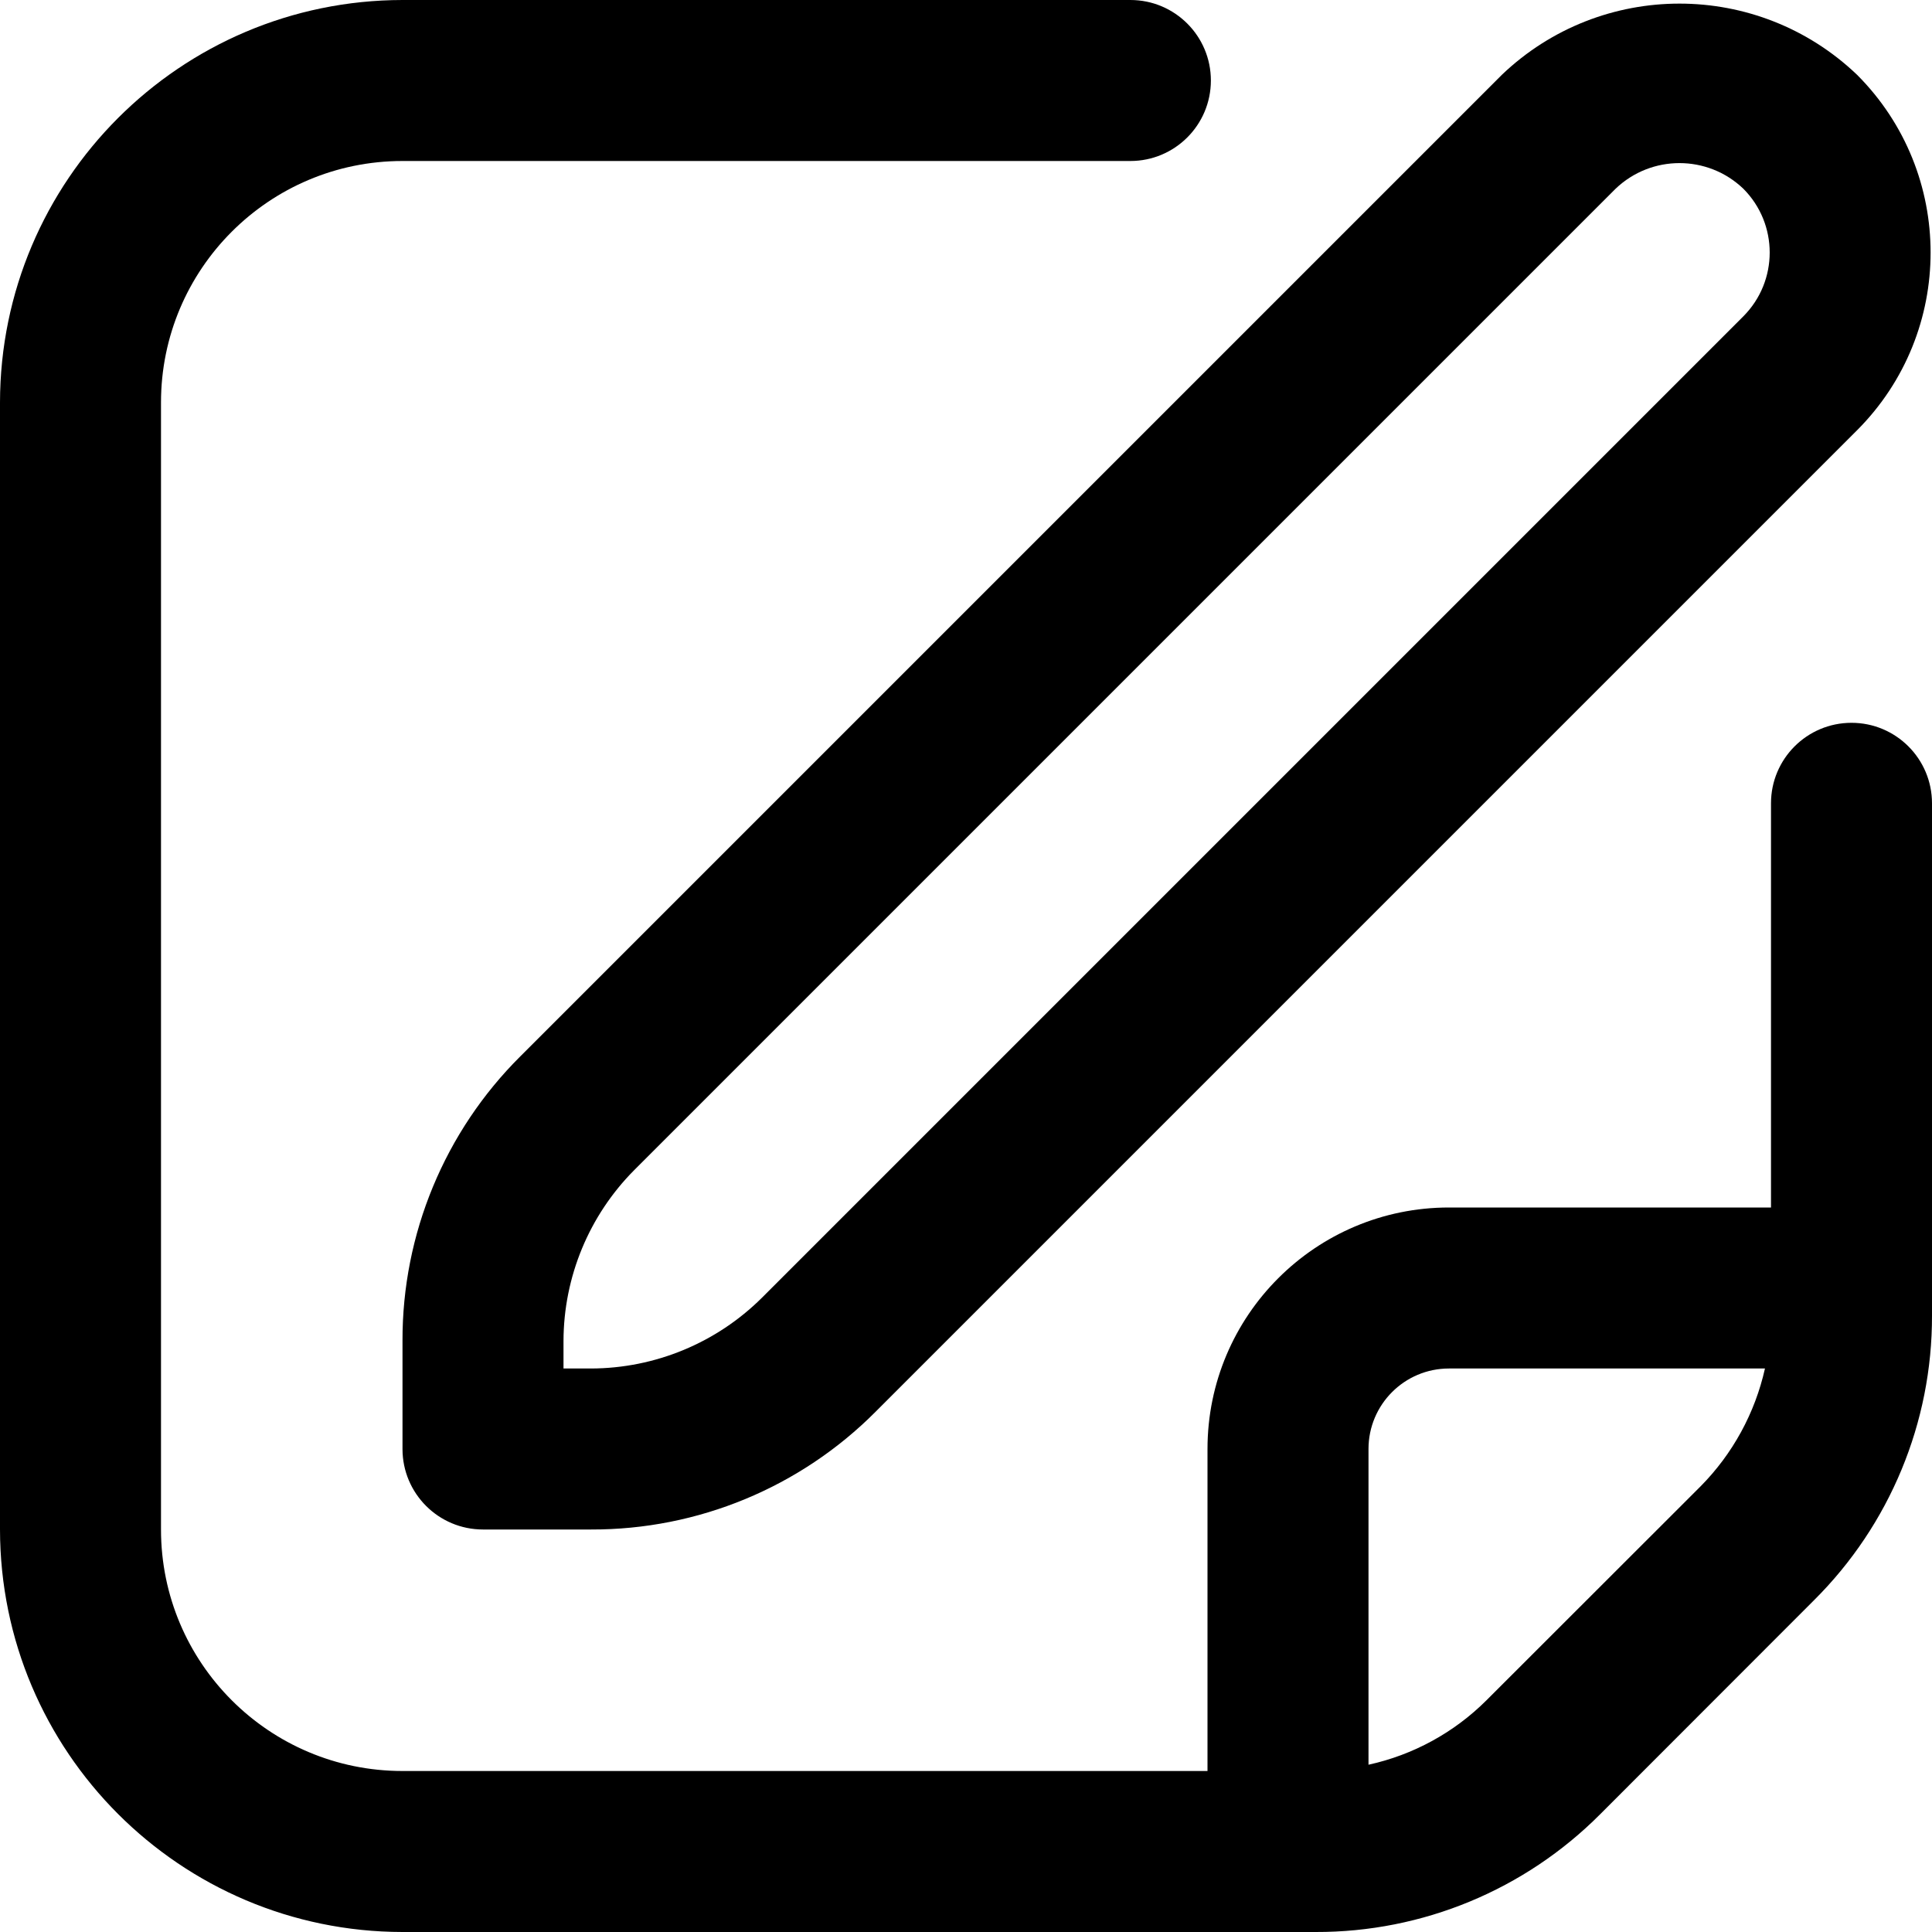
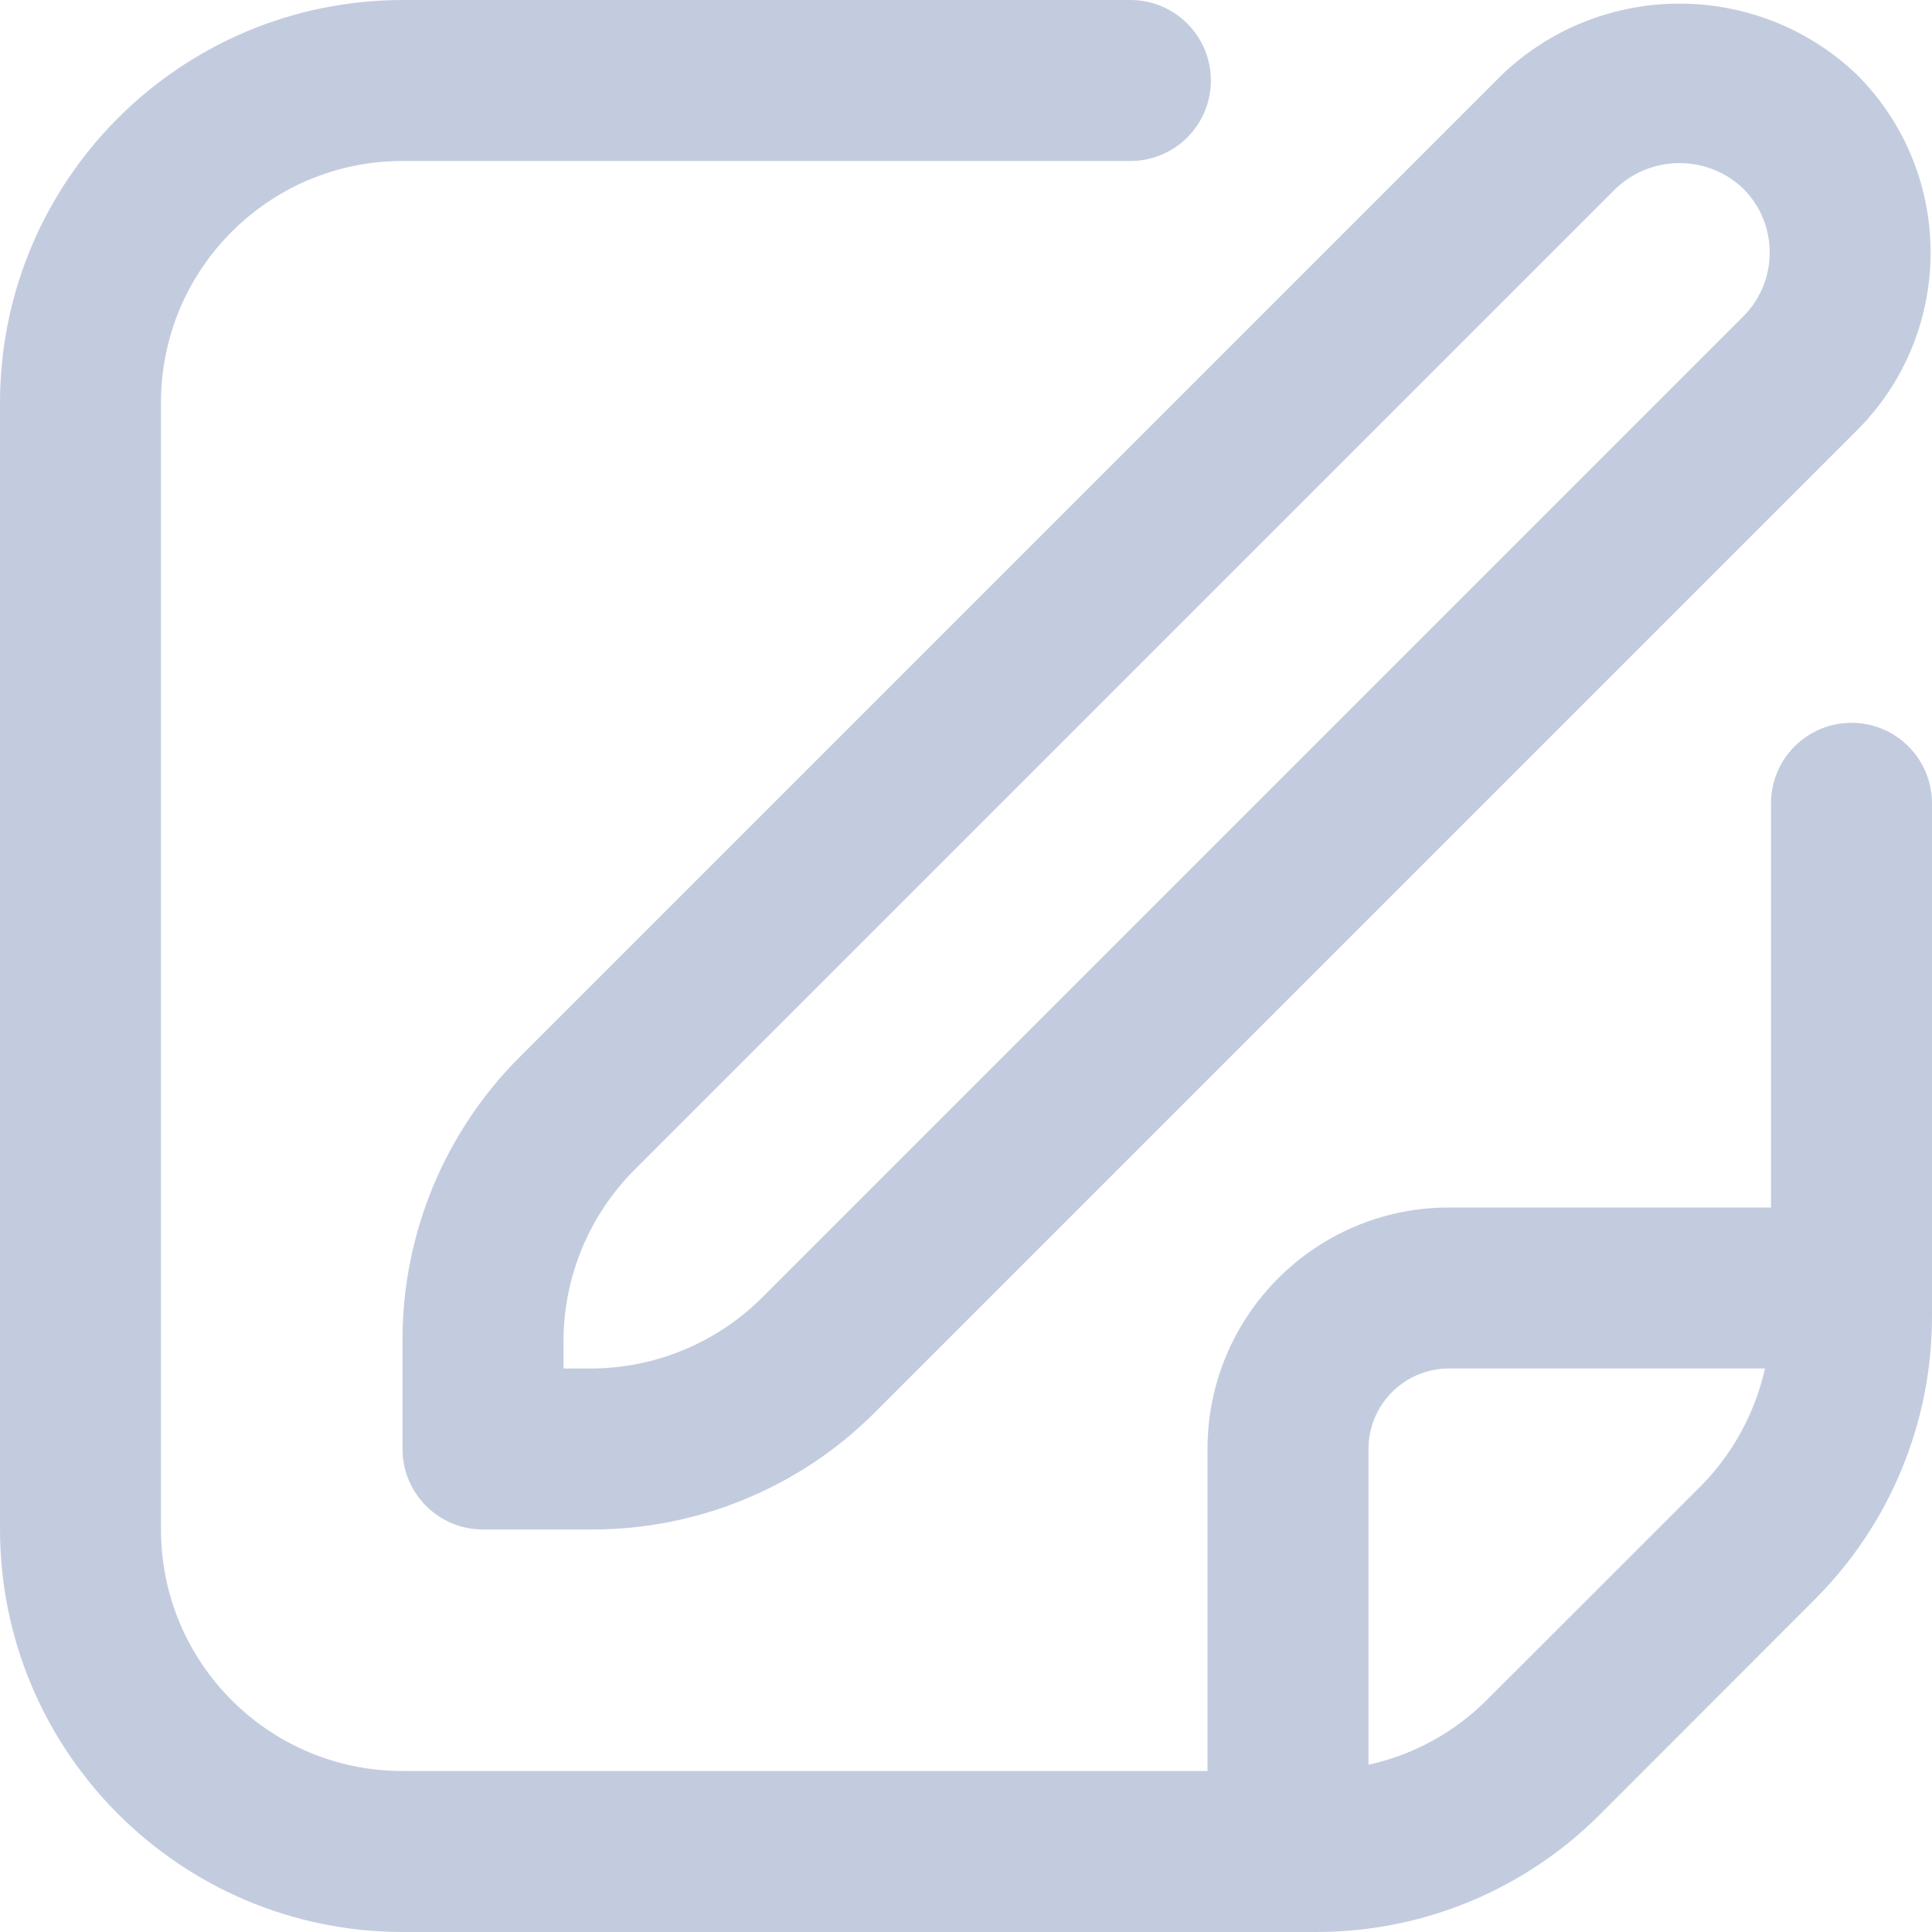
<svg xmlns="http://www.w3.org/2000/svg" id="Outline" viewBox="0 0 24 24">
-   <path d="M18.656.93,6.464,13.122A4.966,4.966,0,0,0,5,16.657V18a1,1,0,0,0,1,1H7.343a4.966,4.966,0,0,0,3.535-1.464L23.07,5.344a3.125,3.125,0,0,0,0-4.414A3.194,3.194,0,0,0,18.656.93Zm3,3L9.464,16.122A3.02,3.02,0,0,1,7.343,17H7v-.343a3.02,3.02,0,0,1,.878-2.121L20.07,2.344a1.148,1.148,0,0,1,1.586,0A1.123,1.123,0,0,1,21.656,3.93Z" />
-   <path d="M23,8.979a1,1,0,0,0-1,1V15H18a3,3,0,0,0-3,3v4H5a3,3,0,0,1-3-3V5A3,3,0,0,1,5,2h9.042a1,1,0,0,0,0-2H5A5.006,5.006,0,0,0,0,5V19a5.006,5.006,0,0,0,5,5H16.343a4.968,4.968,0,0,0,3.536-1.464l2.656-2.658A4.968,4.968,0,0,0,24,16.343V9.979A1,1,0,0,0,23,8.979ZM18.465,21.122a2.975,2.975,0,0,1-1.465.8V18a1,1,0,0,1,1-1h3.925a3.016,3.016,0,0,1-.8,1.464Z" />
+   <path d="M18.656.93,6.464,13.122A4.966,4.966,0,0,0,5,16.657V18a1,1,0,0,0,1,1H7.343a4.966,4.966,0,0,0,3.535-1.464L23.07,5.344a3.125,3.125,0,0,0,0-4.414A3.194,3.194,0,0,0,18.656.93Zm3,3L9.464,16.122A3.02,3.02,0,0,1,7.343,17H7v-.343a3.02,3.02,0,0,1,.878-2.121L20.07,2.344a1.148,1.148,0,0,1,1.586,0A1.123,1.123,0,0,1,21.656,3.93Z" style="fill: rgb(195, 204, 223);" />
+   <path d="M23,8.979a1,1,0,0,0-1,1V15H18a3,3,0,0,0-3,3v4H5a3,3,0,0,1-3-3V5A3,3,0,0,1,5,2h9.042a1,1,0,0,0,0-2H5A5.006,5.006,0,0,0,0,5V19a5.006,5.006,0,0,0,5,5H16.343a4.968,4.968,0,0,0,3.536-1.464l2.656-2.658A4.968,4.968,0,0,0,24,16.343V9.979A1,1,0,0,0,23,8.979ZM18.465,21.122a2.975,2.975,0,0,1-1.465.8V18a1,1,0,0,1,1-1h3.925a3.016,3.016,0,0,1-.8,1.464Z" style="fill: rgb(195, 204, 223);" />
</svg>
